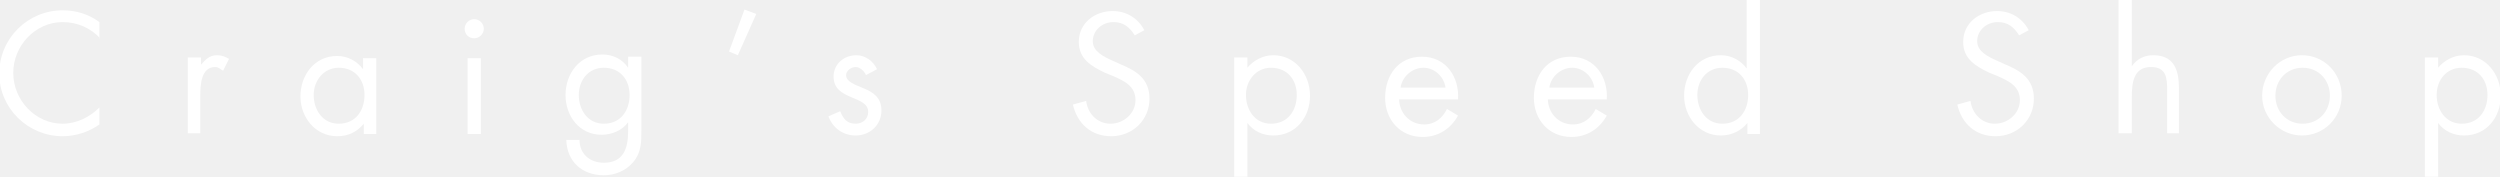
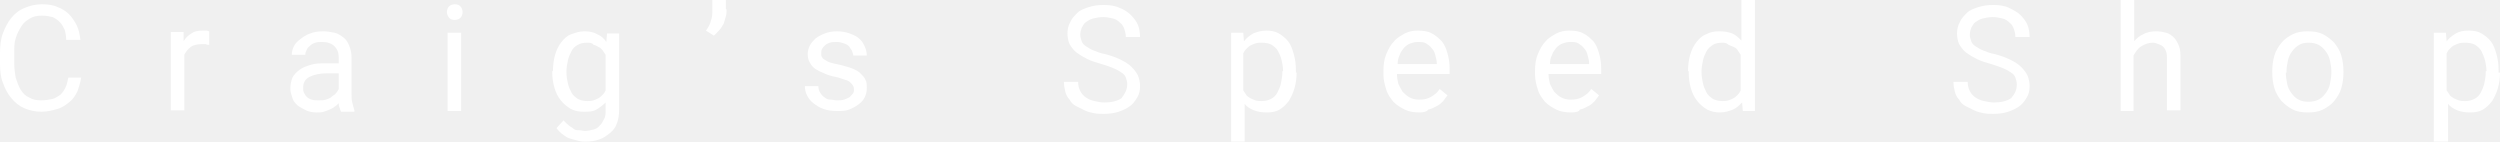
- <svg xmlns="http://www.w3.org/2000/svg" version="1.1" id="Layer_1" x="0px" y="0px" viewBox="-16.3 170.6 339.5 24" style="enable-background:new -16.3 170.6 339.5 24;" xml:space="preserve">
+ <svg xmlns="http://www.w3.org/2000/svg" version="1.1" id="Layer_1" x="0px" y="0px" viewBox="0 0 351.3 19.9" style="enable-background:new 0 0 351.3 19.9;" xml:space="preserve">
  <style type="text/css">
- 	.st0{fill:#FFFFFF;}
- 	.st1{fill:#3399CC;}
- 	.st2{fill:#CDCAC9;}
- 	.st3{fill:#CC6633;}
+ 	.st0{fill:#CDCAC9;}
+ 	.st1{fill:#FFFFFF;}
+ 	.st2{fill:#3399CC;}
+ 	.st3{fill:#CC6632;}
</style>
  <g>
-     <path class="st0" d="M-2.7,175.8c-1.3-1.4-3.1-2.2-5.1-2.2c-3.7,0-6.7,3.2-6.7,6.9s3,6.9,6.7,6.9c1.9,0,3.7-0.9,5-2.2v2.3   c-1.4,1-3.2,1.6-5,1.6c-4.7,0-8.6-3.8-8.6-8.5c0-4.8,3.9-8.6,8.6-8.6c1.8,0,3.5,0.5,5,1.6V175.8z" />
-     <path class="st0" d="M10.9,179.5L10.9,179.5c0.7-0.8,1.2-1.4,2.3-1.4c0.6,0,1.1,0.2,1.6,0.5l-0.8,1.6c-0.4-0.2-0.6-0.5-1.1-0.5   c-1.9,0-2,2.5-2,3.8v5.2H9.2v-10.3h1.8V179.5z" />
-     <path class="st0" d="M34.9,188.8h-1.8v-1.4h0c-0.9,1.1-2.1,1.7-3.6,1.7c-3,0-5-2.6-5-5.4c0-2.9,1.9-5.5,5-5.5   c1.4,0,2.7,0.7,3.5,1.8h0v-1.5h1.8V188.8z M26.3,183.5c0,2,1.2,3.9,3.4,3.9c2.3,0,3.5-1.8,3.5-3.9c0-2.1-1.3-3.7-3.5-3.7   C27.7,179.8,26.3,181.5,26.3,183.5z" />
-     <path class="st0" d="M49.4,174.5c0,0.7-0.6,1.3-1.3,1.3s-1.3-0.5-1.3-1.3c0-0.7,0.6-1.3,1.3-1.3S49.4,173.8,49.4,174.5z M49,188.8   h-1.8v-10.3H49V188.8z" />
-     <path class="st0" d="M70.8,188.2c0,1.7,0,3.1-1.1,4.4c-1,1.2-2.5,1.8-4,1.8c-2.9,0-5-1.8-5.1-4.8h1.8c0,1.9,1.4,3.1,3.3,3.1   c2.7,0,3.3-2,3.3-4.3v-1.2h0c-0.8,1.1-2.2,1.7-3.6,1.7c-3,0-4.9-2.5-4.9-5.4c0-2.9,1.9-5.5,5-5.5c1.4,0,2.7,0.6,3.5,1.8h0v-1.5h1.8   V188.2z M62.3,183.5c0,2,1.2,3.9,3.4,3.9c2.3,0,3.5-1.8,3.5-3.9c0-2.1-1.3-3.7-3.5-3.7C63.6,179.8,62.3,181.5,62.3,183.5z" />
-     <path class="st0" d="M86.4,172.5l-2.5,5.6l-1.2-0.5l2.1-5.7L86.4,172.5z" />
-     <path class="st0" d="M101.3,180.8c-0.2-0.5-0.8-1.1-1.4-1.1c-0.6,0-1.3,0.5-1.3,1.1c0,0.9,1.2,1.3,2.4,1.8c1.2,0.5,2.4,1.2,2.4,3   c0,2-1.6,3.4-3.5,3.4c-1.7,0-3.1-1-3.7-2.6l1.6-0.7c0.4,1,0.9,1.7,2.1,1.7c0.9,0,1.7-0.6,1.7-1.6c0-2.3-4.7-1.5-4.7-4.8   c0-1.7,1.4-2.9,3.1-2.9c1.2,0,2.3,0.8,2.8,1.9L101.3,180.8z" />
-     <path class="st0" d="M137.8,175.4c-0.7-1.1-1.5-1.8-2.9-1.8c-1.5,0-2.8,1.1-2.8,2.6c0,1.4,1.5,2.1,2.6,2.6l1.1,0.5   c2.2,0.9,4,2,4,4.7c0,2.9-2.3,5.1-5.2,5.1c-2.7,0-4.6-1.7-5.2-4.3l1.8-0.5c0.2,1.7,1.5,3.1,3.3,3.1s3.4-1.4,3.4-3.2   c0-1.9-1.5-2.6-3.1-3.3l-1-0.4c-1.9-0.9-3.6-1.9-3.6-4.2c0-2.6,2.2-4.2,4.6-4.2c1.8,0,3.4,0.9,4.3,2.6L137.8,175.4z" />
-     <path class="st0" d="M153,179.9L153,179.9c0.9-1.1,2.2-1.8,3.6-1.8c3,0,5,2.6,5,5.5c0,2.9-1.9,5.4-5,5.4c-1.4,0-2.7-0.6-3.5-1.7h0   v7.3h-1.8v-16.2h1.8V179.9z M152.9,183.5c0,2,1.2,3.9,3.4,3.9c2.3,0,3.5-1.8,3.5-3.9c0-2.1-1.3-3.7-3.5-3.7   C154.3,179.8,152.9,181.5,152.9,183.5z" />
-     <path class="st0" d="M173.7,184c0,1.9,1.4,3.5,3.4,3.5c1.5,0,2.5-0.9,3.1-2.1l1.5,0.9c-1,1.8-2.7,2.9-4.8,2.9   c-3.1,0-5.1-2.4-5.1-5.3c0-3.1,1.8-5.6,5-5.6c3.3,0,5.1,2.8,4.9,5.8H173.7z M180,182.5c-0.2-1.5-1.5-2.7-3-2.7   c-1.5,0-2.9,1.2-3.1,2.7H180z" />
-     <path class="st0" d="M193.9,184c0,1.9,1.4,3.5,3.4,3.5c1.5,0,2.5-0.9,3.1-2.1l1.5,0.9c-1,1.8-2.7,2.9-4.8,2.9   c-3.1,0-5.1-2.4-5.1-5.3c0-3.1,1.8-5.6,5-5.6c3.3,0,5.1,2.8,4.9,5.8H193.9z M200.2,182.5c-0.2-1.5-1.5-2.7-3-2.7   c-1.5,0-2.9,1.2-3.1,2.7H200.2z" />
-     <path class="st0" d="M221,187.3L221,187.3c-0.9,1.1-2.2,1.7-3.6,1.7c-3,0-5-2.6-5-5.4c0-2.9,1.9-5.5,5-5.5c1.4,0,2.7,0.7,3.5,1.8h0   v-9.3h1.8v18.2H221V187.3z M214.2,183.5c0,2,1.2,3.9,3.4,3.9c2.3,0,3.5-1.8,3.5-3.9c0-2.1-1.3-3.7-3.5-3.7   C215.5,179.8,214.2,181.5,214.2,183.5z" />
-     <path class="st0" d="M257.9,175.4c-0.7-1.1-1.5-1.8-2.9-1.8c-1.5,0-2.8,1.1-2.8,2.6c0,1.4,1.5,2.1,2.6,2.6l1.1,0.5   c2.2,0.9,4,2,4,4.7c0,2.9-2.3,5.1-5.2,5.1c-2.7,0-4.6-1.7-5.2-4.3l1.8-0.5c0.2,1.7,1.5,3.1,3.3,3.1s3.4-1.4,3.4-3.2   c0-1.9-1.5-2.6-3.1-3.3l-1-0.4c-1.9-0.9-3.6-1.9-3.6-4.2c0-2.6,2.2-4.2,4.6-4.2c1.8,0,3.4,0.9,4.3,2.6L257.9,175.4z" />
-     <path class="st0" d="M273.2,170.6v9l0,0c0.7-1,1.7-1.5,2.9-1.5c2.9,0,3.5,2.1,3.5,4.5v6.1H278v-5.8c0-1.7-0.1-3.2-2.2-3.2   c-2.4,0-2.6,2.2-2.6,4.1v4.9h-1.8v-18.2H273.2z" />
-     <path class="st0" d="M290.9,183.6c0-3,2.4-5.5,5.4-5.5c3,0,5.4,2.4,5.4,5.5c0,3-2.4,5.4-5.4,5.4C293.4,189,290.9,186.6,290.9,183.6   z M292.7,183.6c0,2.1,1.5,3.8,3.7,3.8c2.2,0,3.7-1.7,3.7-3.8c0-2.1-1.5-3.8-3.7-3.8C294.2,179.8,292.7,181.5,292.7,183.6z" />
-     <path class="st0" d="M314.7,179.9L314.7,179.9c0.9-1.1,2.2-1.8,3.6-1.8c3,0,5,2.6,5,5.5c0,2.9-1.9,5.4-5,5.4   c-1.4,0-2.7-0.6-3.5-1.7h0v7.3h-1.8v-16.2h1.8V179.9z M314.6,183.5c0,2,1.2,3.9,3.4,3.9c2.3,0,3.5-1.8,3.5-3.9   c0-2.1-1.3-3.7-3.5-3.7C315.9,179.8,314.6,181.5,314.6,183.5z" />
+     <g>
+       <path class="st1" d="M11.4,10.9c-0.1,0.7-0.3,1.3-0.5,1.9c-0.3,0.6-0.6,1.1-1.1,1.5c-0.5,0.4-1,0.8-1.7,1    c-0.7,0.2-1.4,0.4-2.3,0.4c-0.9,0-1.7-0.2-2.4-0.5c-0.7-0.3-1.3-0.8-1.8-1.4c-0.5-0.6-0.9-1.3-1.2-2.2C0.1,10.9,0,10,0,8.9V7.5    c0-1,0.1-2,0.4-2.8c0.3-0.8,0.7-1.6,1.2-2.2c0.5-0.6,1.1-1.1,1.9-1.4C4.2,0.8,5,0.6,5.9,0.6c0.8,0,1.6,0.1,2.2,0.4    c0.6,0.2,1.2,0.6,1.6,1c0.4,0.4,0.8,1,1.1,1.6c0.3,0.6,0.4,1.3,0.5,2h-2C9.3,5,9.2,4.6,9.1,4.2C8.9,3.8,8.7,3.4,8.4,3.1    c-0.3-0.3-0.6-0.5-1-0.7C7,2.3,6.5,2.2,5.9,2.2c-0.7,0-1.2,0.1-1.7,0.4S3.3,3.2,3,3.7s-0.6,1-0.8,1.7C2,6,2,6.7,2,7.4v1.5    c0,0.7,0.1,1.4,0.2,2c0.2,0.6,0.4,1.2,0.7,1.7c0.3,0.5,0.7,0.9,1.2,1.1c0.5,0.3,1,0.4,1.7,0.4c0.6,0,1.1-0.1,1.6-0.2    c0.4-0.1,0.8-0.4,1.1-0.6c0.3-0.3,0.5-0.6,0.7-1c0.2-0.4,0.3-0.9,0.4-1.4H11.4z" />
+       <path class="st1" d="M29.4,6.3c-0.2,0-0.3,0-0.5-0.1c-0.1,0-0.3,0-0.5,0c-0.6,0-1.2,0.1-1.6,0.4c-0.4,0.3-0.7,0.7-0.9,1.1v7.8    h-1.9v-11h1.8l0,1.3c0.3-0.5,0.6-0.8,1.1-1.1c0.4-0.3,0.9-0.4,1.6-0.4c0.1,0,0.3,0,0.5,0s0.3,0.1,0.4,0.1V6.3z" />
+       <path class="st1" d="M47.9,15.6c-0.1-0.1-0.1-0.3-0.2-0.5s-0.1-0.4-0.1-0.6c-0.2,0.2-0.4,0.4-0.6,0.5c-0.2,0.2-0.5,0.3-0.7,0.4    s-0.5,0.2-0.8,0.3c-0.3,0.1-0.6,0.1-1,0.1c-0.6,0-1.1-0.1-1.5-0.3s-0.8-0.4-1.2-0.7c-0.3-0.3-0.6-0.6-0.7-1s-0.3-0.8-0.3-1.3    c0-0.6,0.1-1.1,0.3-1.6c0.2-0.4,0.6-0.8,1-1.1s0.9-0.5,1.6-0.7c0.6-0.2,1.3-0.2,2-0.2h1.9V8.1c0-0.7-0.2-1.2-0.6-1.6    s-1-0.6-1.7-0.6c-0.4,0-0.7,0-1,0.1c-0.3,0.1-0.5,0.2-0.7,0.4c-0.2,0.2-0.4,0.3-0.5,0.6c-0.1,0.2-0.2,0.4-0.2,0.7H41    c0-0.4,0.1-0.8,0.3-1.2c0.2-0.4,0.5-0.7,0.9-1c0.4-0.3,0.8-0.6,1.4-0.8c0.5-0.2,1.1-0.3,1.8-0.3c0.6,0,1.1,0.1,1.6,0.2    s0.9,0.4,1.3,0.7c0.4,0.3,0.6,0.7,0.8,1.2c0.2,0.5,0.3,1,0.3,1.6v5.1c0,0.4,0,0.8,0.1,1.2c0.1,0.4,0.2,0.8,0.3,1.1v0.2H47.9z     M44.8,14.1c0.3,0,0.7,0,1-0.1s0.6-0.2,0.8-0.4c0.2-0.2,0.5-0.3,0.6-0.5c0.2-0.2,0.3-0.4,0.4-0.6v-2.2H46c-1.1,0-1.9,0.2-2.5,0.5    c-0.6,0.3-0.9,0.8-0.9,1.5c0,0.3,0,0.5,0.1,0.7c0.1,0.2,0.2,0.4,0.4,0.6c0.2,0.2,0.4,0.3,0.7,0.4C44.1,14.1,44.4,14.1,44.8,14.1z" />
+       <path class="st1" d="M62.8,1.7c0-0.3,0.1-0.6,0.3-0.8c0.2-0.2,0.5-0.3,0.8-0.3c0.4,0,0.6,0.1,0.8,0.3C64.9,1.1,65,1.4,65,1.7    c0,0.3-0.1,0.6-0.3,0.8c-0.2,0.2-0.5,0.3-0.8,0.3c-0.4,0-0.6-0.1-0.8-0.3C62.9,2.2,62.8,2,62.8,1.7z M64.8,15.6h-1.9v-11h1.9V15.6    z" />
+       <path class="st1" d="M77.7,10c0-0.8,0.1-1.6,0.3-2.3c0.2-0.7,0.5-1.3,0.9-1.8c0.4-0.5,0.8-0.9,1.4-1.1s1.1-0.4,1.8-0.4    c0.7,0,1.3,0.1,1.8,0.4c0.5,0.2,1,0.6,1.3,1.1l0.1-1.2H87v10.7c0,0.7-0.1,1.4-0.3,1.9c-0.2,0.6-0.5,1-1,1.4s-0.9,0.7-1.5,0.9    c-0.6,0.2-1.2,0.3-1.9,0.3c-0.3,0-0.6,0-1-0.1c-0.4-0.1-0.7-0.2-1.1-0.3s-0.7-0.3-1.1-0.6c-0.3-0.2-0.6-0.5-0.9-0.9l1-1.1    c0.2,0.3,0.5,0.5,0.7,0.7s0.5,0.3,0.7,0.5s0.5,0.2,0.8,0.2s0.5,0.1,0.8,0.1c0.4,0,0.8-0.1,1.2-0.2c0.4-0.1,0.7-0.3,0.9-0.6    c0.3-0.2,0.4-0.6,0.6-0.9s0.2-0.8,0.2-1.3v-1c-0.4,0.4-0.8,0.7-1.3,1s-1.1,0.3-1.8,0.3c-0.7,0-1.2-0.1-1.8-0.4    c-0.5-0.3-1-0.7-1.4-1.2c-0.4-0.5-0.7-1.1-0.9-1.8c-0.2-0.7-0.3-1.4-0.3-2.2V10z M79.6,10.2c0,0.5,0.1,1.1,0.2,1.5    c0.1,0.5,0.3,0.9,0.5,1.3c0.2,0.4,0.5,0.6,0.9,0.9c0.4,0.2,0.8,0.3,1.3,0.3c0.3,0,0.6,0,0.9-0.1c0.3-0.1,0.5-0.2,0.7-0.3    s0.4-0.3,0.6-0.5c0.2-0.2,0.3-0.4,0.4-0.6v-5c-0.1-0.2-0.3-0.4-0.4-0.6c-0.2-0.2-0.3-0.4-0.6-0.5c-0.2-0.1-0.5-0.3-0.7-0.3    C83.2,6,82.9,6,82.5,6c-0.5,0-1,0.1-1.3,0.3c-0.4,0.2-0.7,0.5-0.9,0.9c-0.2,0.4-0.4,0.8-0.5,1.3s-0.2,1-0.2,1.5V10.2z" />
+       <path class="st1" d="M102.1,1.3c0,0.3,0,0.6-0.1,1c-0.1,0.3-0.2,0.7-0.3,1c-0.2,0.3-0.3,0.6-0.6,0.9s-0.5,0.6-0.8,0.8l-1.1-0.7    c0.3-0.4,0.6-0.9,0.7-1.4c0.2-0.5,0.2-1,0.2-1.5V0h1.9V1.3z" />
+       <path class="st1" d="M120,12.7c0-0.2,0-0.4-0.1-0.6c-0.1-0.2-0.2-0.3-0.4-0.5c-0.2-0.2-0.4-0.3-0.8-0.4c-0.3-0.1-0.8-0.3-1.3-0.4    c-0.6-0.1-1.2-0.3-1.6-0.5c-0.5-0.2-0.9-0.4-1.2-0.6c-0.3-0.2-0.6-0.5-0.8-0.9c-0.2-0.3-0.3-0.7-0.3-1.2c0-0.4,0.1-0.8,0.3-1.2    c0.2-0.4,0.5-0.7,0.8-1c0.4-0.3,0.8-0.5,1.3-0.7c0.5-0.2,1.1-0.3,1.7-0.3c0.7,0,1.2,0.1,1.8,0.3c0.5,0.2,1,0.4,1.3,0.7    c0.4,0.3,0.6,0.7,0.8,1.1c0.2,0.4,0.3,0.9,0.3,1.3h-1.9c0-0.2-0.1-0.4-0.2-0.7c-0.1-0.2-0.3-0.4-0.4-0.6c-0.2-0.2-0.4-0.3-0.7-0.4    c-0.3-0.1-0.6-0.2-1-0.2c-0.4,0-0.7,0-1,0.1c-0.3,0.1-0.5,0.2-0.7,0.4s-0.3,0.3-0.4,0.5s-0.1,0.4-0.1,0.6c0,0.2,0,0.4,0.1,0.5    c0.1,0.2,0.2,0.3,0.4,0.4c0.2,0.1,0.4,0.3,0.8,0.4c0.3,0.1,0.8,0.2,1.3,0.3c0.7,0.2,1.2,0.3,1.7,0.5c0.5,0.2,0.9,0.4,1.2,0.7    c0.3,0.3,0.6,0.6,0.7,0.9c0.2,0.3,0.2,0.7,0.2,1.2c0,0.5-0.1,0.9-0.3,1.3c-0.2,0.4-0.5,0.7-0.9,1c-0.4,0.3-0.8,0.5-1.3,0.7    c-0.5,0.2-1.1,0.2-1.7,0.2c-0.7,0-1.4-0.1-1.9-0.3c-0.6-0.2-1-0.5-1.4-0.8c-0.4-0.3-0.7-0.7-0.9-1.1c-0.2-0.4-0.3-0.9-0.3-1.3h1.9    c0,0.4,0.1,0.7,0.3,1s0.4,0.5,0.6,0.6c0.2,0.2,0.5,0.3,0.8,0.3s0.6,0.1,0.9,0.1c0.4,0,0.7,0,1-0.1s0.5-0.2,0.7-0.3    c0.2-0.1,0.3-0.3,0.5-0.5C119.9,13.1,120,12.9,120,12.7z" />
+       <path class="st1" d="M158.4,11.8c0-0.3-0.1-0.6-0.2-0.9c-0.1-0.3-0.3-0.5-0.6-0.7c-0.3-0.2-0.6-0.4-1.1-0.6    c-0.5-0.2-1-0.4-1.7-0.6c-0.7-0.2-1.4-0.4-2-0.7c-0.6-0.3-1.1-0.6-1.5-0.9s-0.7-0.7-1-1.2c-0.2-0.4-0.3-1-0.3-1.5s0.1-1.1,0.4-1.6    c0.2-0.5,0.6-0.9,1-1.3c0.4-0.4,1-0.6,1.6-0.8c0.6-0.2,1.3-0.3,2.1-0.3c0.8,0,1.6,0.1,2.2,0.4c0.6,0.2,1.2,0.6,1.6,1    c0.4,0.4,0.8,0.9,1,1.4c0.2,0.5,0.3,1.1,0.3,1.7h-2c0-0.4-0.1-0.8-0.2-1.1s-0.3-0.7-0.6-0.9c-0.3-0.3-0.6-0.5-1-0.6    c-0.4-0.1-0.9-0.2-1.4-0.2c-0.5,0-1,0.1-1.4,0.2c-0.4,0.1-0.7,0.3-1,0.5s-0.4,0.5-0.6,0.8c-0.1,0.3-0.2,0.6-0.2,1    c0,0.3,0.1,0.6,0.2,0.9s0.3,0.5,0.6,0.7c0.3,0.2,0.6,0.4,1.1,0.6s1,0.4,1.6,0.5c0.8,0.2,1.6,0.5,2.2,0.8c0.6,0.3,1.1,0.6,1.5,1    c0.4,0.4,0.7,0.8,0.9,1.2c0.2,0.5,0.3,1,0.3,1.5c0,0.6-0.1,1.1-0.4,1.6s-0.6,0.9-1,1.2c-0.4,0.3-1,0.6-1.6,0.8s-1.3,0.3-2.1,0.3    c-0.5,0-0.9,0-1.4-0.1c-0.5-0.1-0.9-0.2-1.3-0.4s-0.8-0.4-1.2-0.6c-0.4-0.2-0.7-0.5-0.9-0.9c-0.3-0.3-0.5-0.7-0.6-1.1    s-0.2-0.9-0.2-1.4h2c0,0.5,0.1,0.9,0.3,1.3s0.5,0.7,0.8,0.9c0.3,0.2,0.7,0.4,1.2,0.5c0.4,0.1,0.9,0.2,1.4,0.2c1,0,1.8-0.2,2.4-0.6    C158.1,13.1,158.4,12.6,158.4,11.8z" />
+       <path class="st1" d="M182.2,10.2c0,0.8-0.1,1.5-0.3,2.2c-0.2,0.7-0.5,1.3-0.8,1.8c-0.4,0.5-0.8,0.9-1.3,1.2    c-0.5,0.3-1.1,0.4-1.8,0.4c-0.7,0-1.3-0.1-1.8-0.3c-0.5-0.2-1-0.5-1.3-0.9v5.3h-1.9V4.6h1.7l0.1,1.2c0.4-0.5,0.8-0.8,1.3-1.1    c0.5-0.2,1.1-0.4,1.8-0.4c0.7,0,1.3,0.1,1.8,0.4c0.5,0.3,1,0.7,1.3,1.1c0.4,0.5,0.6,1.1,0.8,1.8c0.2,0.7,0.3,1.4,0.3,2.3V10.2z     M180.3,10c0-0.5-0.1-1.1-0.2-1.5c-0.1-0.5-0.3-0.9-0.5-1.3c-0.2-0.4-0.6-0.7-0.9-0.9S177.8,6,177.3,6c-0.3,0-0.6,0-0.9,0.1    s-0.5,0.2-0.7,0.3c-0.2,0.1-0.4,0.3-0.6,0.5s-0.3,0.4-0.4,0.6v5.2c0.1,0.2,0.3,0.4,0.4,0.6s0.3,0.3,0.6,0.5    c0.2,0.1,0.4,0.2,0.7,0.3c0.3,0.1,0.6,0.1,0.9,0.1c0.5,0,0.9-0.1,1.3-0.3c0.4-0.2,0.7-0.5,0.9-0.9c0.2-0.4,0.4-0.8,0.5-1.3    c0.1-0.5,0.2-1,0.2-1.6V10z" />
+       <path class="st1" d="M199.5,15.8c-0.8,0-1.5-0.1-2.1-0.4s-1.1-0.6-1.6-1.1c-0.4-0.5-0.8-1-1-1.7c-0.2-0.6-0.4-1.4-0.4-2.1V10    c0-0.9,0.1-1.7,0.4-2.4c0.3-0.7,0.6-1.3,1.1-1.8c0.4-0.5,1-0.8,1.5-1.1c0.6-0.3,1.2-0.4,1.8-0.4c0.8,0,1.5,0.1,2,0.4    c0.6,0.3,1,0.7,1.4,1.1c0.4,0.5,0.6,1,0.8,1.7s0.3,1.4,0.3,2.1v0.8h-7.4c0,0.5,0.1,1,0.2,1.4c0.2,0.4,0.4,0.8,0.6,1.1    c0.3,0.3,0.6,0.6,1,0.8c0.4,0.2,0.8,0.3,1.3,0.3c0.7,0,1.2-0.1,1.7-0.4c0.5-0.3,0.9-0.6,1.2-1.1l1.1,0.9c-0.2,0.3-0.4,0.5-0.6,0.8    c-0.3,0.3-0.5,0.5-0.9,0.7s-0.7,0.4-1.2,0.5C200.5,15.7,200,15.8,199.5,15.8z M199.2,5.9c-0.4,0-0.7,0.1-1,0.2    c-0.3,0.1-0.6,0.3-0.9,0.6c-0.2,0.3-0.5,0.6-0.6,1c-0.2,0.4-0.3,0.8-0.3,1.3h5.5V8.9c0-0.4-0.1-0.7-0.2-1.1    c-0.1-0.4-0.2-0.7-0.5-1c-0.2-0.3-0.5-0.5-0.8-0.7S199.7,5.9,199.2,5.9z" />
+       <path class="st1" d="M220.8,15.8c-0.8,0-1.5-0.1-2.1-0.4s-1.1-0.6-1.6-1.1c-0.4-0.5-0.8-1-1-1.7c-0.2-0.6-0.4-1.4-0.4-2.1V10    c0-0.9,0.1-1.7,0.4-2.4c0.3-0.7,0.6-1.3,1.1-1.8c0.4-0.5,1-0.8,1.5-1.1c0.6-0.3,1.2-0.4,1.8-0.4c0.8,0,1.5,0.1,2,0.4    c0.6,0.3,1,0.7,1.4,1.1c0.4,0.5,0.6,1,0.8,1.7s0.3,1.4,0.3,2.1v0.8h-7.4c0,0.5,0.1,1,0.2,1.4c0.2,0.4,0.4,0.8,0.6,1.1    c0.3,0.3,0.6,0.6,1,0.8c0.4,0.2,0.8,0.3,1.3,0.3c0.7,0,1.2-0.1,1.7-0.4c0.5-0.3,0.9-0.6,1.2-1.1l1.1,0.9c-0.2,0.3-0.4,0.5-0.6,0.8    c-0.3,0.3-0.5,0.5-0.9,0.7s-0.7,0.4-1.2,0.5C221.9,15.7,221.4,15.8,220.8,15.8z M220.6,5.9c-0.4,0-0.7,0.1-1,0.2    c-0.3,0.1-0.6,0.3-0.9,0.6c-0.2,0.3-0.5,0.6-0.6,1c-0.2,0.4-0.3,0.8-0.3,1.3h5.5V8.9c0-0.4-0.1-0.7-0.2-1.1    c-0.1-0.4-0.2-0.7-0.5-1c-0.2-0.3-0.5-0.5-0.8-0.7S221.1,5.9,220.6,5.9z" />
+       <path class="st1" d="M237.2,10c0-0.8,0.1-1.6,0.3-2.3c0.2-0.7,0.5-1.3,0.9-1.8c0.4-0.5,0.8-0.9,1.4-1.1c0.5-0.3,1.1-0.4,1.8-0.4    c0.7,0,1.3,0.1,1.8,0.3c0.5,0.2,0.9,0.6,1.3,1V0h1.9v15.6h-1.7l-0.1-1.2c-0.4,0.4-0.8,0.8-1.3,1c-0.5,0.2-1.1,0.4-1.8,0.4    c-0.6,0-1.2-0.1-1.8-0.4c-0.5-0.3-1-0.7-1.4-1.2c-0.4-0.5-0.7-1.1-0.9-1.8c-0.2-0.7-0.3-1.4-0.3-2.2V10z M239.1,10.2    c0,0.5,0.1,1.1,0.2,1.5c0.1,0.5,0.3,0.9,0.5,1.3c0.2,0.4,0.5,0.6,0.9,0.9c0.4,0.2,0.8,0.3,1.3,0.3c0.3,0,0.6,0,0.9-0.1    c0.3-0.1,0.5-0.2,0.7-0.3c0.2-0.1,0.4-0.3,0.6-0.5c0.2-0.2,0.3-0.4,0.4-0.6v-5c-0.1-0.2-0.3-0.4-0.4-0.6s-0.3-0.4-0.6-0.5    c-0.2-0.1-0.5-0.2-0.7-0.3C242.6,6,242.3,6,242,6c-0.5,0-1,0.1-1.3,0.3s-0.7,0.5-0.9,0.9c-0.2,0.4-0.4,0.8-0.5,1.3s-0.2,1-0.2,1.5    V10.2z" />
+       <path class="st1" d="M283.4,11.8c0-0.3-0.1-0.6-0.2-0.9c-0.1-0.3-0.3-0.5-0.6-0.7c-0.3-0.2-0.6-0.4-1.1-0.6    c-0.5-0.2-1-0.4-1.7-0.6c-0.7-0.2-1.4-0.4-2-0.7c-0.6-0.3-1.1-0.6-1.5-0.9c-0.4-0.3-0.7-0.7-1-1.2c-0.2-0.4-0.3-1-0.3-1.5    s0.1-1.1,0.4-1.6c0.2-0.5,0.6-0.9,1-1.3c0.4-0.4,1-0.6,1.6-0.8c0.6-0.2,1.3-0.3,2.1-0.3c0.8,0,1.6,0.1,2.2,0.4s1.2,0.6,1.6,1    c0.4,0.4,0.8,0.9,1,1.4c0.2,0.5,0.3,1.1,0.3,1.7h-2c0-0.4-0.1-0.8-0.2-1.1s-0.3-0.7-0.6-0.9c-0.3-0.3-0.6-0.5-1-0.6    c-0.4-0.1-0.9-0.2-1.4-0.2c-0.5,0-1,0.1-1.4,0.2c-0.4,0.1-0.7,0.3-1,0.5s-0.4,0.5-0.6,0.8c-0.1,0.3-0.2,0.6-0.2,1    c0,0.3,0.1,0.6,0.2,0.9s0.3,0.5,0.6,0.7c0.3,0.2,0.6,0.4,1.1,0.6s1,0.4,1.6,0.5c0.8,0.2,1.6,0.5,2.2,0.8c0.6,0.3,1.1,0.6,1.5,1    c0.4,0.4,0.7,0.8,0.9,1.2c0.2,0.5,0.3,1,0.3,1.5c0,0.6-0.1,1.1-0.4,1.6s-0.6,0.9-1,1.2c-0.4,0.3-1,0.6-1.6,0.8    c-0.6,0.2-1.3,0.3-2.1,0.3c-0.5,0-0.9,0-1.4-0.1c-0.5-0.1-0.9-0.2-1.3-0.4s-0.8-0.4-1.2-0.6s-0.7-0.5-0.9-0.9    c-0.3-0.3-0.5-0.7-0.6-1.1s-0.2-0.9-0.2-1.4h2c0,0.5,0.1,0.9,0.3,1.3s0.5,0.7,0.8,0.9c0.3,0.2,0.7,0.4,1.2,0.5s0.9,0.2,1.4,0.2    c1,0,1.8-0.2,2.4-0.6C283.2,13.1,283.4,12.6,283.4,11.8z" />
+       <path class="st1" d="M299.8,5.9c0.4-0.5,0.9-0.9,1.4-1.1c0.5-0.3,1.2-0.4,1.8-0.4c0.5,0,1,0.1,1.4,0.2c0.4,0.1,0.8,0.4,1.1,0.7    c0.3,0.3,0.5,0.7,0.7,1.2c0.2,0.5,0.2,1.1,0.2,1.8v7.2h-1.9V8.4c0-0.4,0-0.8-0.1-1.1c-0.1-0.3-0.2-0.5-0.4-0.7    c-0.2-0.2-0.4-0.3-0.7-0.4S302.9,6,302.5,6c-0.6,0-1.1,0.2-1.6,0.5c-0.5,0.3-0.8,0.8-1.1,1.3v7.8H298V0h1.9V5.9z" />
+       <path class="st1" d="M319.3,10c0-0.8,0.1-1.5,0.3-2.2c0.2-0.7,0.6-1.3,1-1.8c0.4-0.5,1-0.9,1.6-1.2c0.6-0.3,1.3-0.4,2.1-0.4    c0.8,0,1.5,0.1,2.1,0.4c0.6,0.3,1.1,0.7,1.6,1.2c0.4,0.5,0.8,1.1,1,1.8c0.2,0.7,0.3,1.4,0.3,2.2v0.2c0,0.8-0.1,1.5-0.3,2.2    c-0.2,0.7-0.6,1.3-1,1.8c-0.4,0.5-1,0.9-1.6,1.2s-1.3,0.4-2.1,0.4c-0.8,0-1.5-0.1-2.1-0.4c-0.6-0.3-1.1-0.7-1.6-1.2    c-0.4-0.5-0.8-1.1-1-1.8c-0.2-0.7-0.3-1.4-0.3-2.2V10z M321.2,10.2c0,0.5,0.1,1.1,0.2,1.6c0.1,0.5,0.3,0.9,0.6,1.3    c0.3,0.4,0.6,0.7,1,0.9c0.4,0.2,0.8,0.3,1.4,0.3c0.5,0,1-0.1,1.4-0.3c0.4-0.2,0.7-0.5,1-0.9c0.3-0.4,0.5-0.8,0.6-1.3    c0.1-0.5,0.2-1,0.2-1.6V10c0-0.5-0.1-1.1-0.2-1.5c-0.1-0.5-0.3-0.9-0.6-1.3c-0.3-0.4-0.6-0.7-1-0.9c-0.4-0.2-0.8-0.3-1.4-0.3    c-0.5,0-1,0.1-1.3,0.3c-0.4,0.2-0.7,0.5-1,0.9c-0.3,0.4-0.5,0.8-0.6,1.3c-0.1,0.5-0.2,1-0.2,1.5V10.2z" />
+       <path class="st1" d="M351.3,10.2c0,0.8-0.1,1.5-0.3,2.2c-0.2,0.7-0.5,1.3-0.8,1.8c-0.4,0.5-0.8,0.9-1.3,1.2    c-0.5,0.3-1.1,0.4-1.8,0.4c-0.7,0-1.3-0.1-1.8-0.3c-0.5-0.2-1-0.5-1.3-0.9v5.3H342V4.6h1.7l0.1,1.2c0.4-0.5,0.8-0.8,1.3-1.1    s1.1-0.4,1.8-0.4c0.7,0,1.3,0.1,1.8,0.4c0.5,0.3,1,0.7,1.3,1.1c0.4,0.5,0.6,1.1,0.8,1.8c0.2,0.7,0.3,1.4,0.3,2.3V10.2z M349.4,10    c0-0.5-0.1-1.1-0.2-1.5s-0.3-0.9-0.5-1.3c-0.2-0.4-0.6-0.7-0.9-0.9S346.9,6,346.4,6c-0.3,0-0.6,0-0.9,0.1s-0.5,0.2-0.7,0.3    c-0.2,0.1-0.4,0.3-0.6,0.5s-0.3,0.4-0.4,0.6v5.2c0.1,0.2,0.3,0.4,0.4,0.6s0.3,0.3,0.6,0.5c0.2,0.1,0.4,0.2,0.7,0.3    c0.3,0.1,0.6,0.1,0.9,0.1c0.5,0,0.9-0.1,1.3-0.3c0.4-0.2,0.7-0.5,0.9-0.9c0.2-0.4,0.4-0.8,0.5-1.3s0.2-1,0.2-1.6V10z" />
+     </g>
  </g>
</svg>
